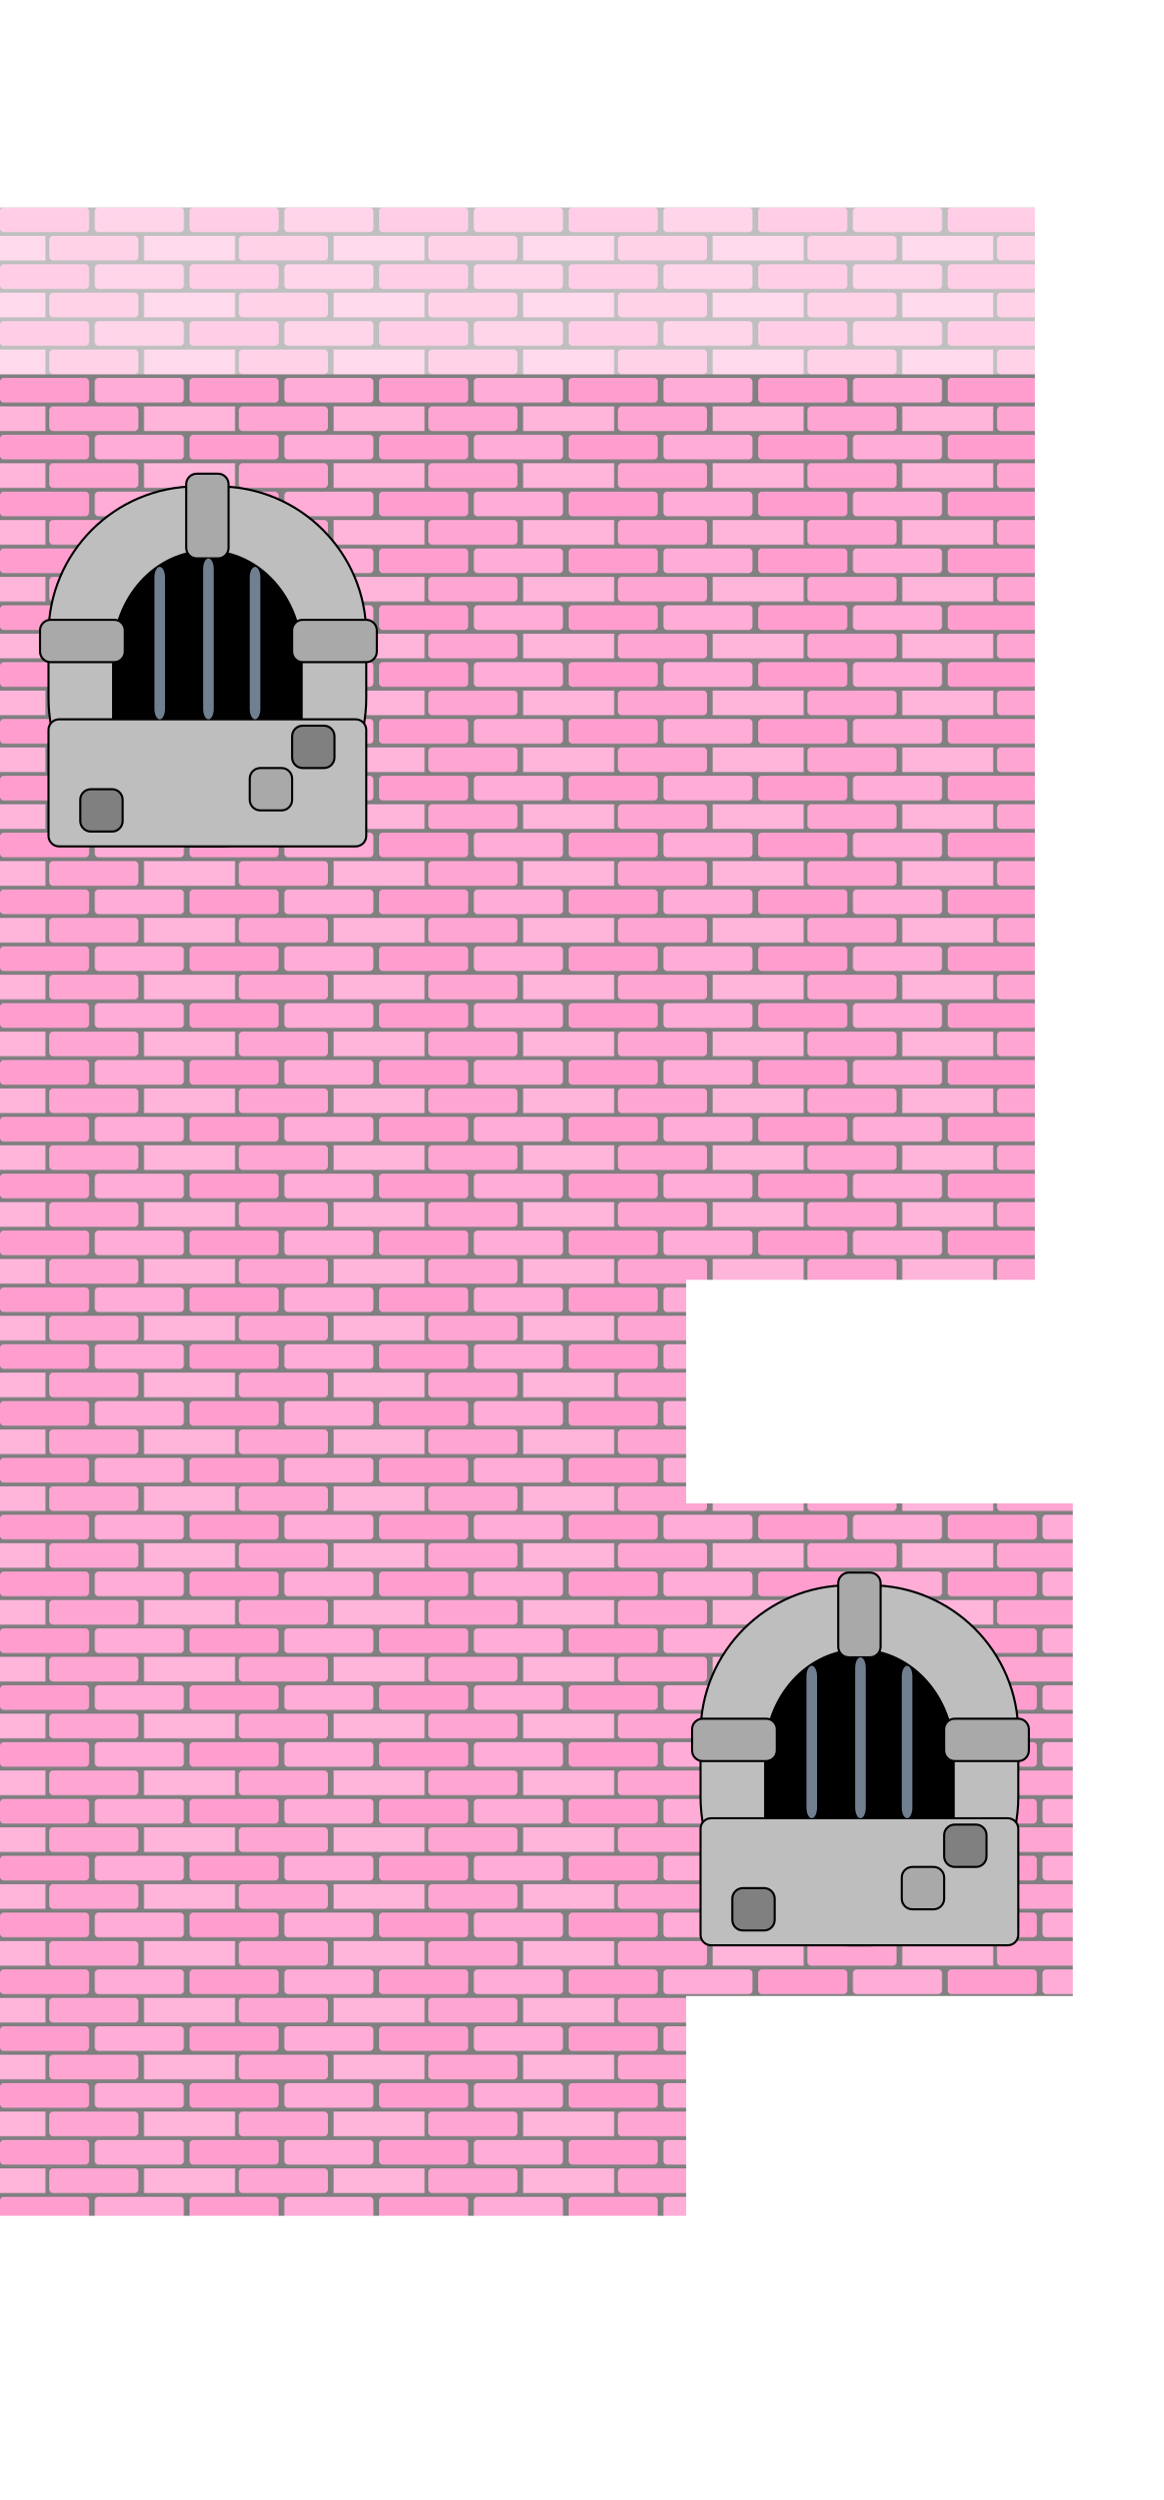
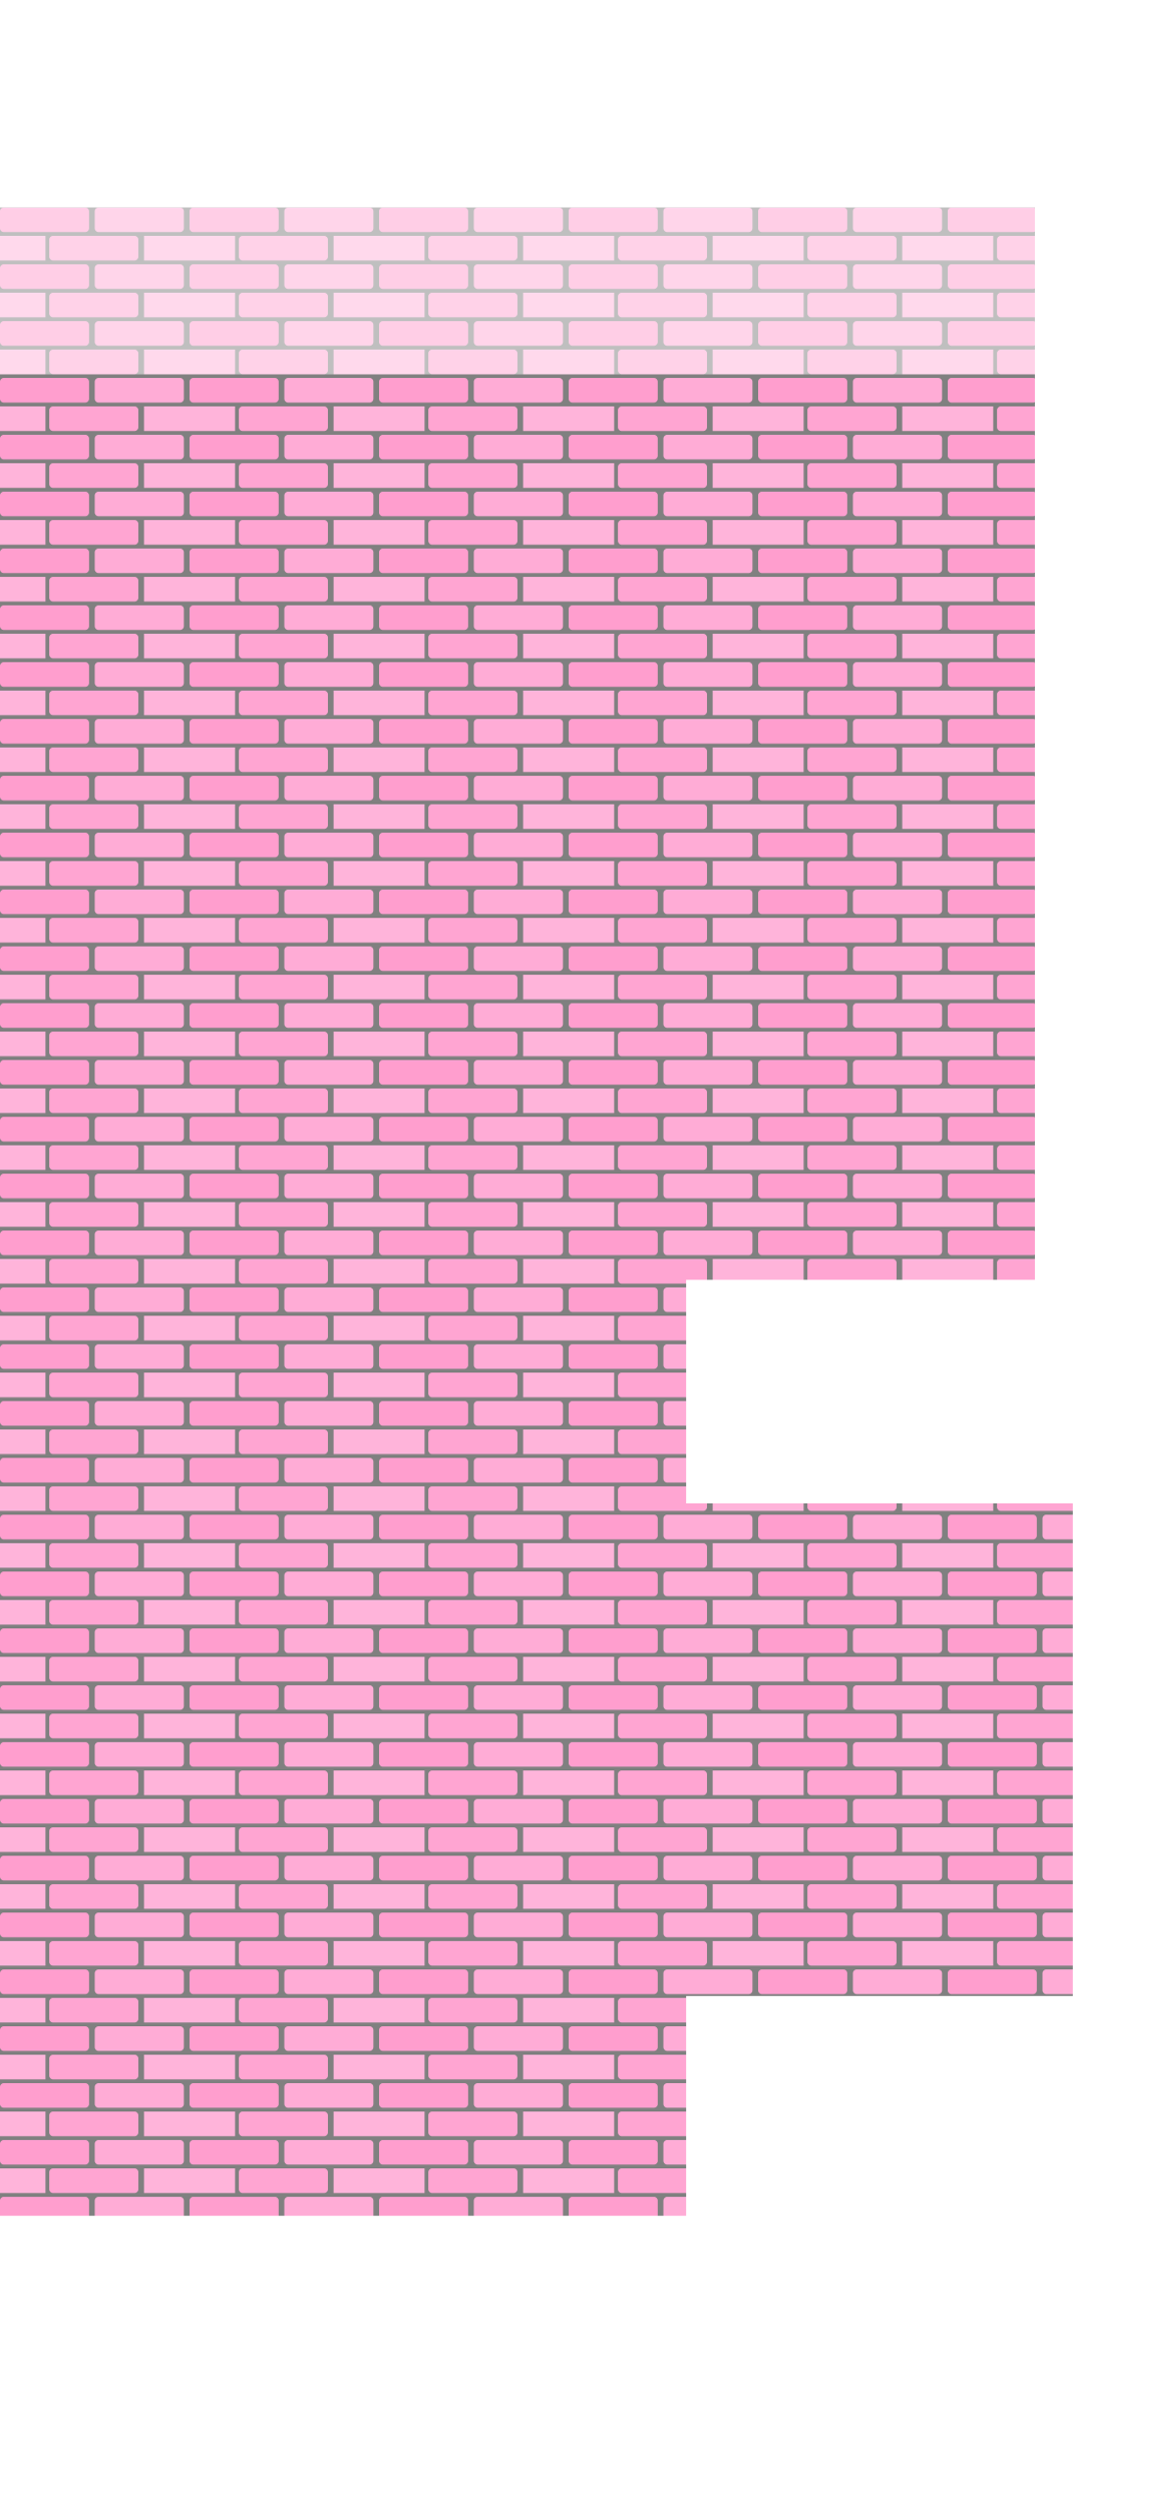
- <svg xmlns="http://www.w3.org/2000/svg" xmlns:xlink="http://www.w3.org/1999/xlink" width="270" height="580" class="cover2" viewBox="0 0 307 550">
+ <svg xmlns="http://www.w3.org/2000/svg" width="270" height="580" class="cover2" viewBox="0 0 307 550">
  <defs>
    <pattern id="my5pattern" patternUnits="userSpaceOnUse" x="0" y="0" width="50" height="15">
      <rect width="323" height="580" x="0" y="0" fill="grey" />
      <rect width="23.5" height="6.5" x="0" y="0" rx="1" fill="#ff9ece" />
      <rect width="23.5" height="6.5" x="25" y="0" rx="1" fill="#ffacd6" />
      <rect width="12" height="6.5" x="0" y="7.5" fill="#ffb4da" />
      <rect width="23.5" height="6.5" x="13" y="7.5" rx="1" fill="#ffa5d2" />
      <rect width="12" height="6.5" x="38" y="7.5" fill="#ffb4da" />
    </pattern>
-     <svg id="window" viewBox="0 0 170 180">
-       <rect width="150" height="170" x="5" y="7" fill="#bebebe" rx="70" stroke="black" />
-       <rect width="90" height="135" x="35" y="37" rx="50" />
-       <rect width="150" height="60" x="5" y="117" fill="#bebebe" rx="5" stroke="black" />
-       <rect width="20" height="40" x="70" y="1" fill="darkgrey" rx="5" stroke="black" />
-       <rect width="40" height="20" x="1" y="70" fill="darkgrey" rx="5" stroke="black" />
-       <rect width="40" height="20" x="120" y="70" fill="darkgrey" rx="5" stroke="black" />
-       <rect width="20" height="20" x="120" y="120" fill="grey" rx="5" stroke="black" />
-       <rect width="20" height="20" x="100" y="140" fill="darkgrey" rx="5" stroke="black" />
-       <rect width="20" height="20" x="20" y="150" fill="grey" rx="5" stroke="black" />
-       <rect width="5" height="76" x="78" y="41" fill="slategrey" rx="5" />
-       <rect width="5" height="72" x="55" y="45" fill="slategrey" rx="5" />
-       <rect width="5" height="72" x="100" y="45" fill="slategrey" rx="5" />
-     </svg>
  </defs>
  <rect width="273" height="44" x="0" y="0" fill="url(#my5pattern)" opacity=".5" />
  <rect width="273" height="239" x="0" y="44" fill="url(#my5pattern)" />
  <rect width="181" height="73" x="0" y="281" fill="url(#my5pattern)" />
  <rect width="283" height="130" x="0" y="342" fill="url(#my5pattern)" />
  <rect width="181" height="69" x="0" y="461" fill="url(#my5pattern)" />
-   <use xlink:href="#window" x="10" y="-155" width="95" />
-   <use xlink:href="#window" x="182" y="135" width="95" />
</svg>
